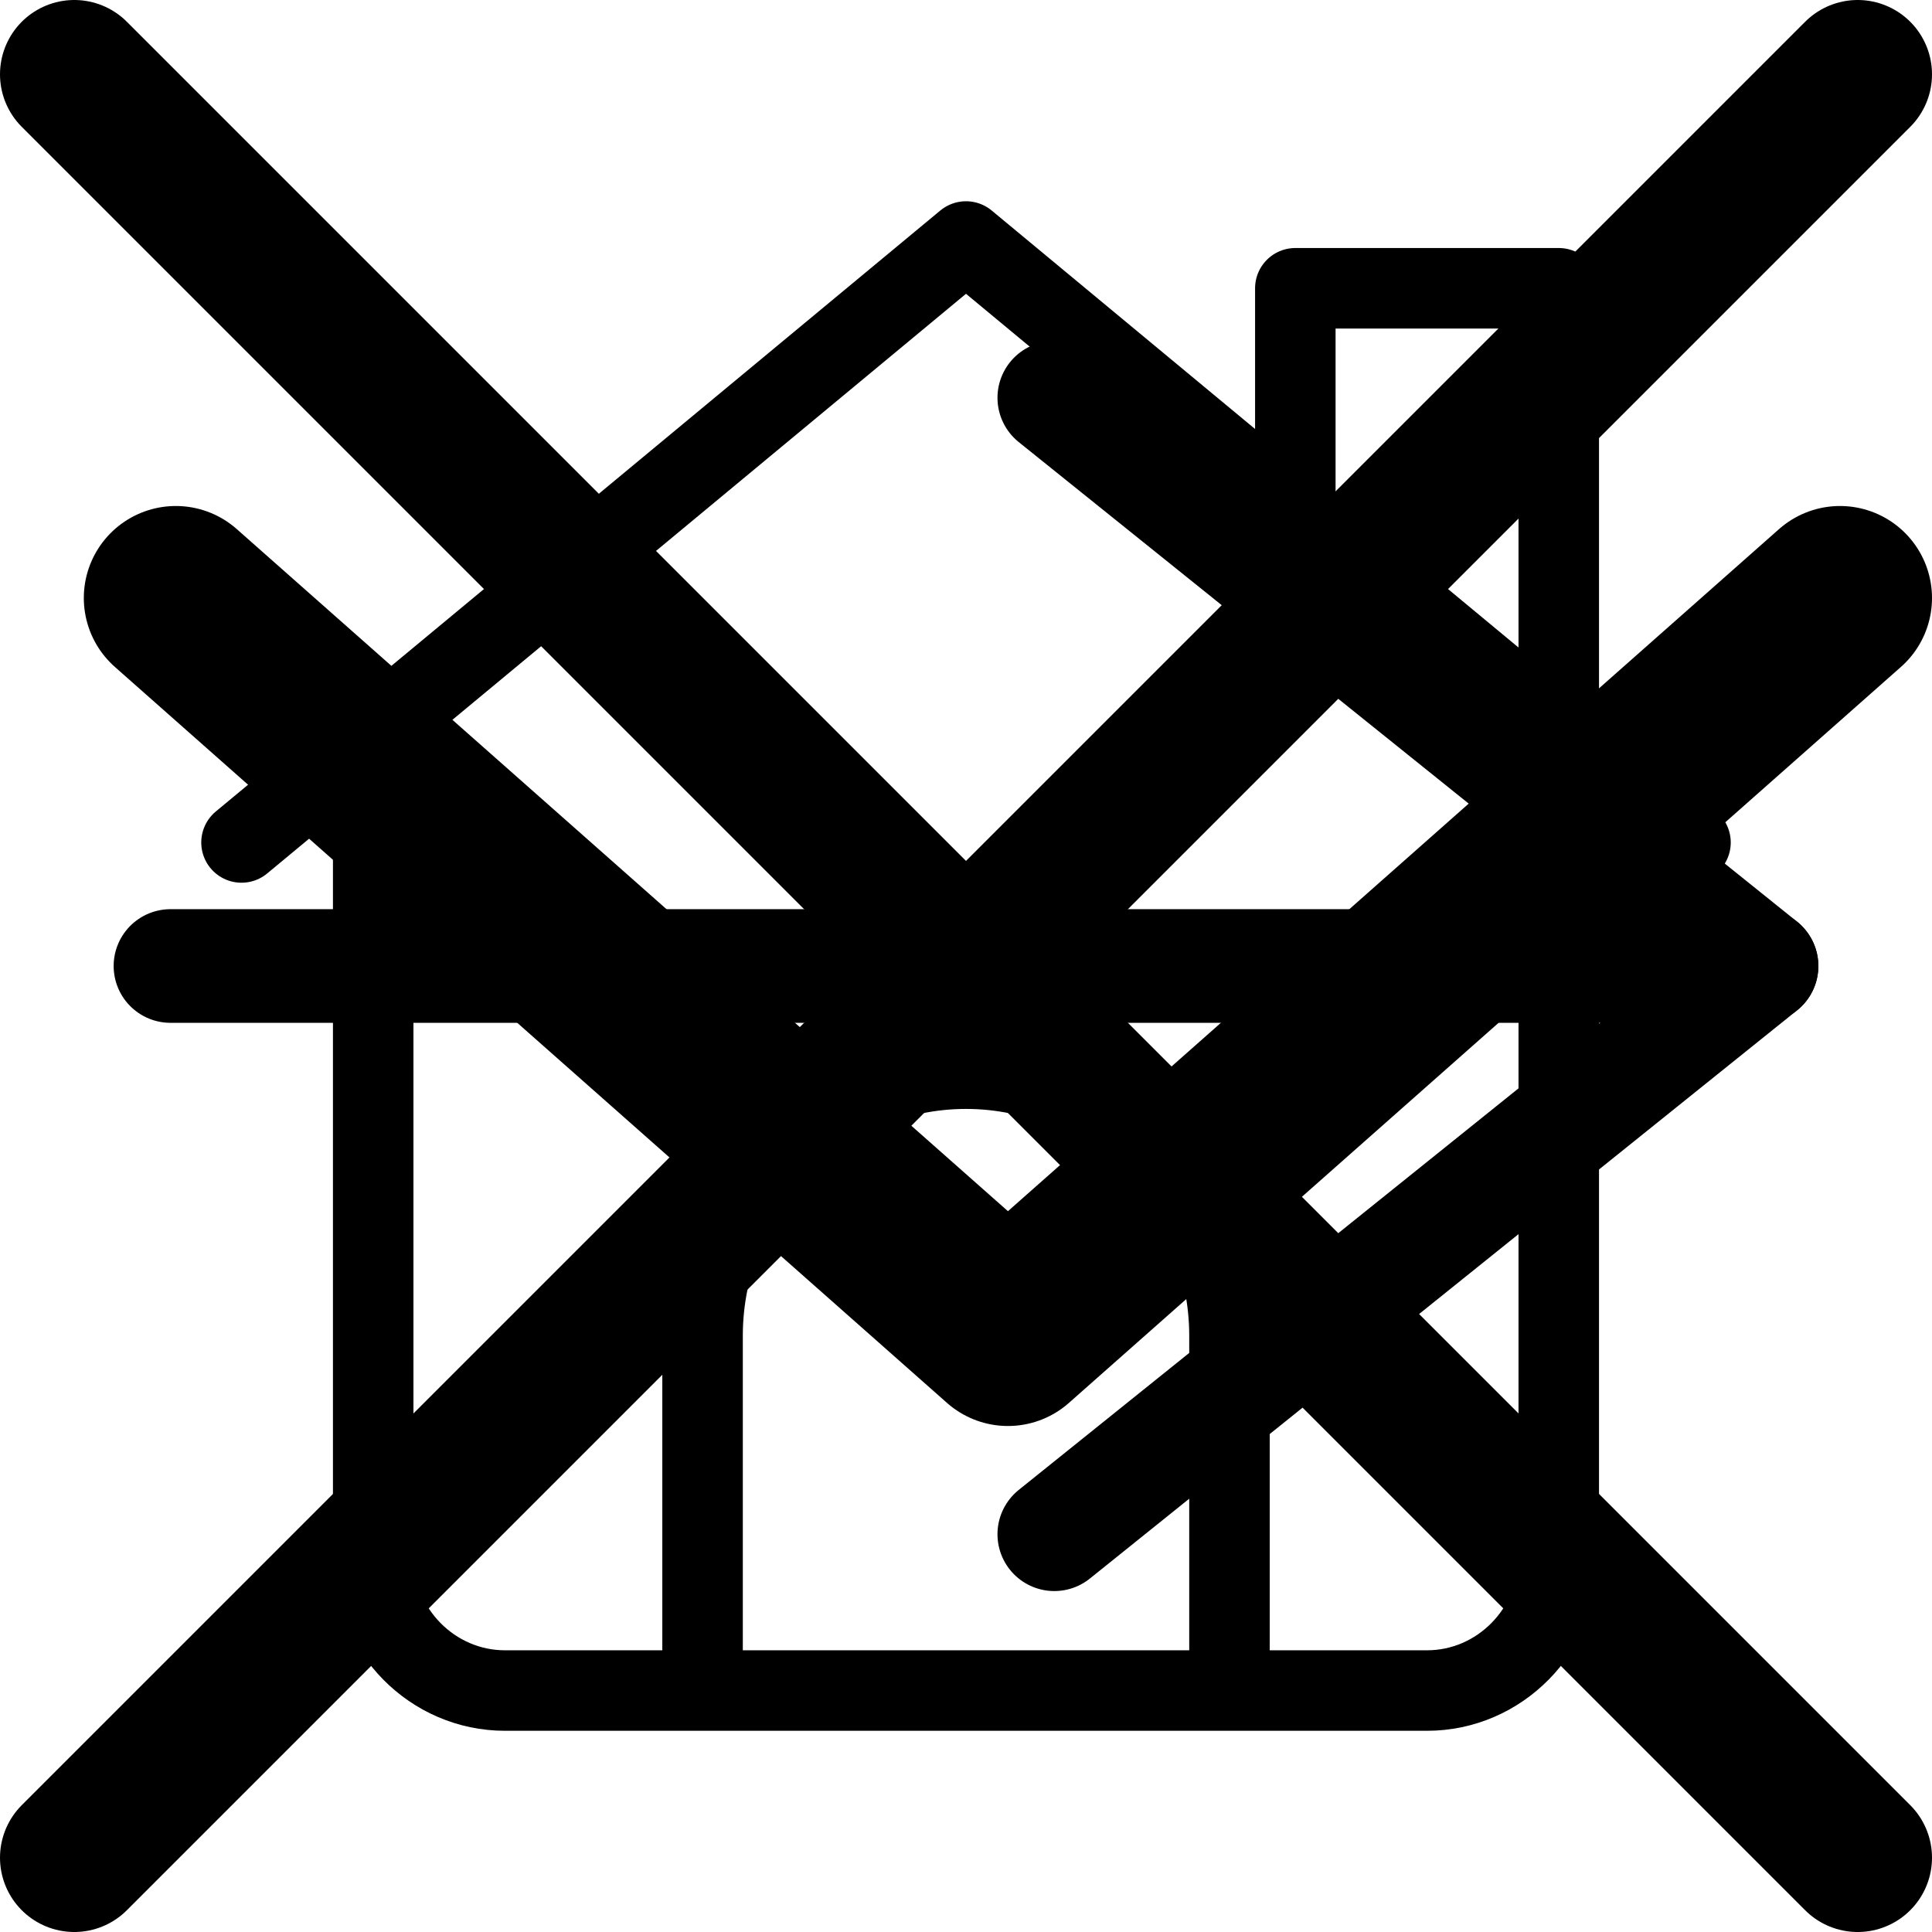
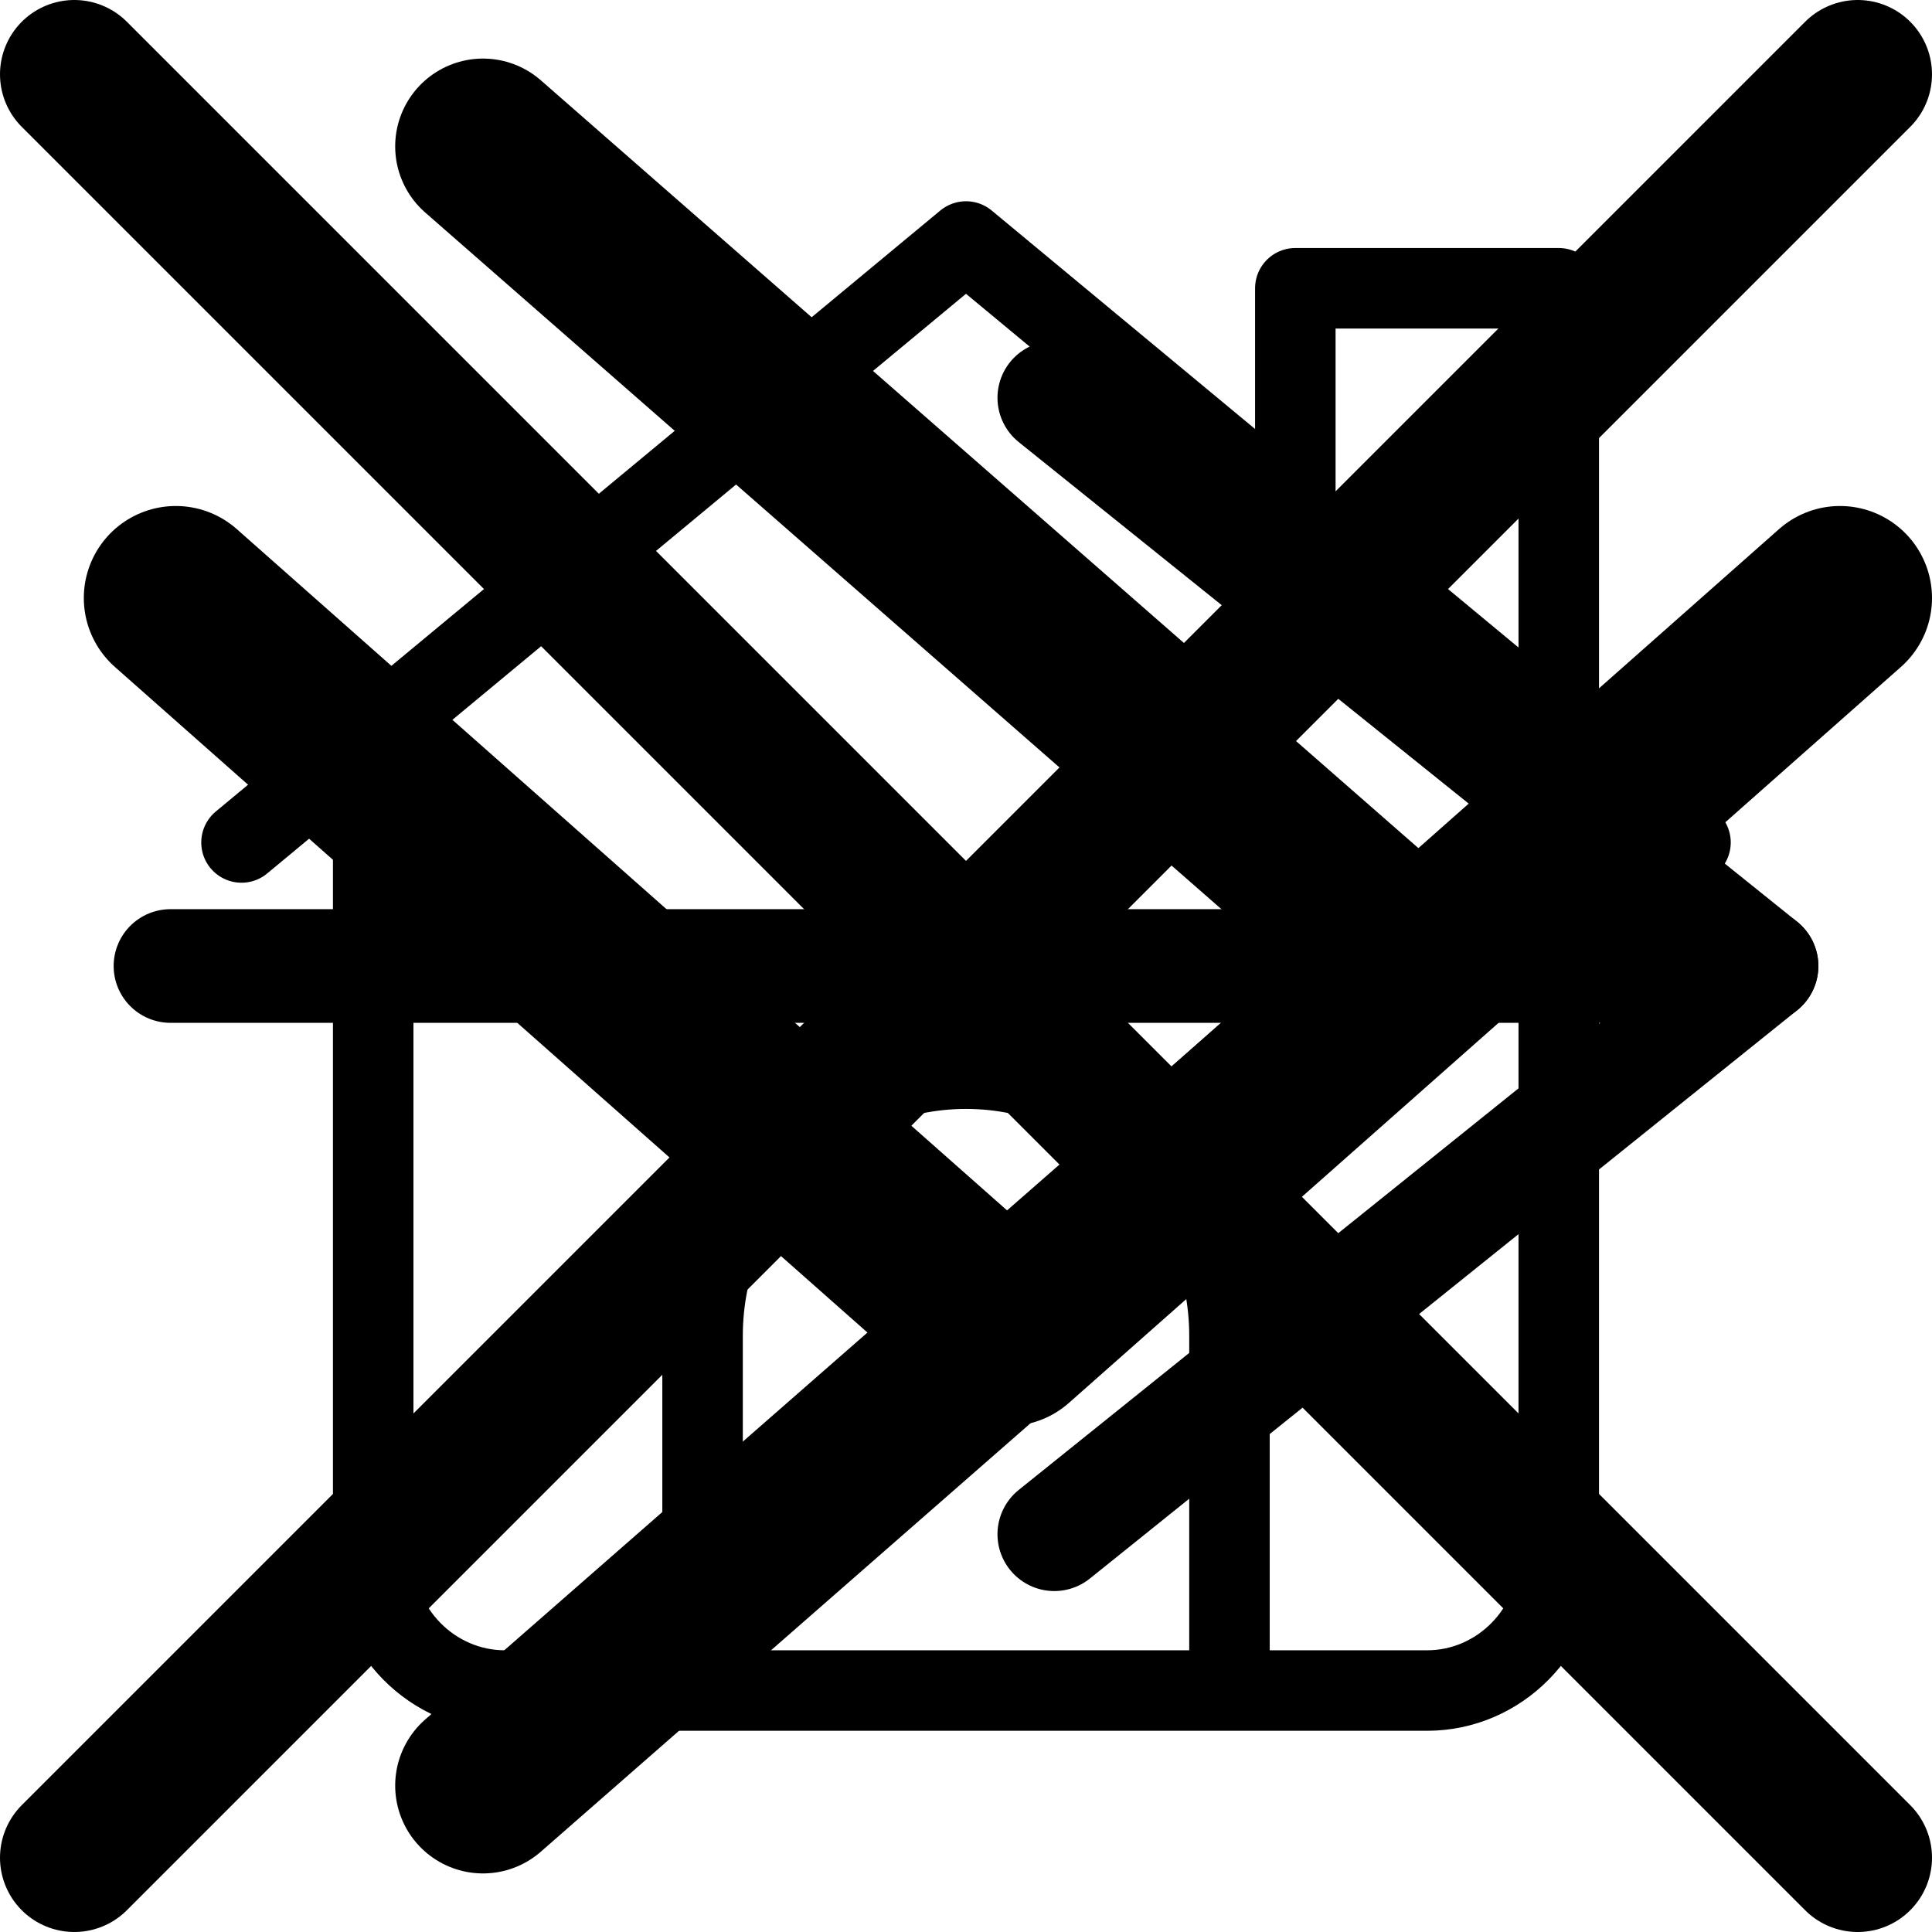
<svg xmlns="http://www.w3.org/2000/svg">
  <svg id="icon-arrow-right" viewBox="0 0 16 17" fill="none">
    <path d="M8.777 13.5L15 8.5L8.777 3.5" stroke="currentColor" stroke-miterlimit="10" stroke-linecap="round" stroke-linejoin="round" />
    <path d="M15 8.5H1" stroke="currentColor" stroke-miterlimit="10" stroke-linecap="round" stroke-linejoin="round" />
  </svg>
  <svg id="icon-heart" viewBox="0 0 48 48" fill="none">
    <path d="M17.455 41.482V33.187C17.455 29.537 20.401 26.551 24 26.551C27.601 26.551 30.546 29.537 30.546 33.187V41.482" stroke="currentColor" stroke-width="2" stroke-miterlimit="10" stroke-linecap="round" stroke-linejoin="round" />
    <path d="M6 20.931L24 6L42 20.931" stroke="currentColor" stroke-width="2" stroke-miterlimit="10" stroke-linecap="round" stroke-linejoin="round" />
    <path d="M9.272 18.443V38.683C9.272 40.508 10.745 42.001 12.545 42.001H35.454C37.254 42.001 38.727 40.508 38.727 38.683V7.162H32.182V12.637" stroke="currentColor" stroke-width="2" stroke-miterlimit="10" stroke-linecap="round" stroke-linejoin="round" />
  </svg>
  <svg id="icon-caret-down" viewBox="0 0 21 10" fill="none">
    <path d="M1.911 1L10.956 9L20 1" stroke="currentColor" stroke-width="2" stroke-linecap="round" stroke-linejoin="round" />
  </svg>
  <svg id="icon-close" viewBox="0 0 26 26" fill="none">
    <path d="M25 1L13 13L25 25" stroke="currentColor" stroke-width="2" stroke-miterlimit="10" stroke-linecap="round" stroke-linejoin="round" />
    <path d="M1 25L13 13L1 1" stroke="currentColor" stroke-width="2" stroke-miterlimit="10" stroke-linecap="round" stroke-linejoin="round" />
  </svg>
+   <svg id="icon-chevron-right" viewBox="0 0 13 22" fill="none">
+     <path d="M1 20.333L11.667 11L1 1.667" stroke="currentColor" stroke-width="2" stroke-miterlimit="10" stroke-linecap="round" stroke-linejoin="round" />
+   </svg>
</svg>
